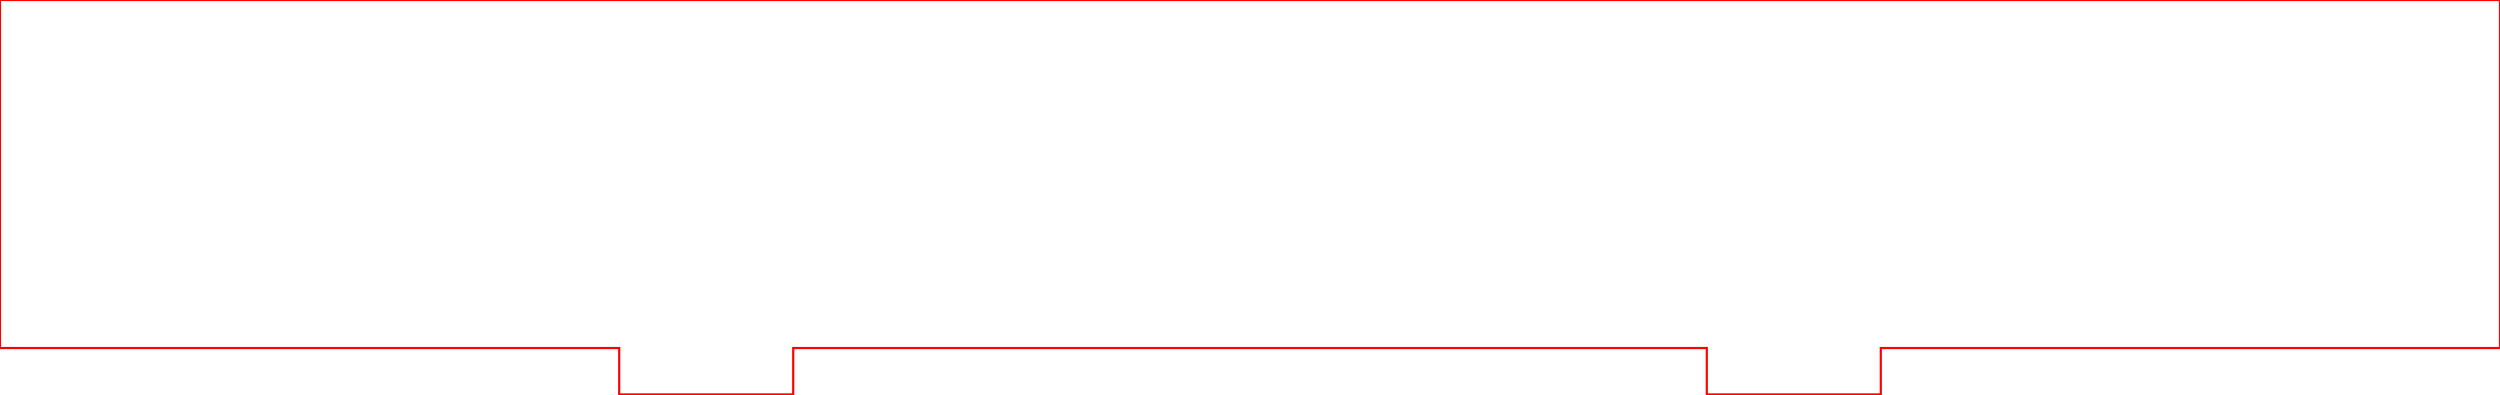
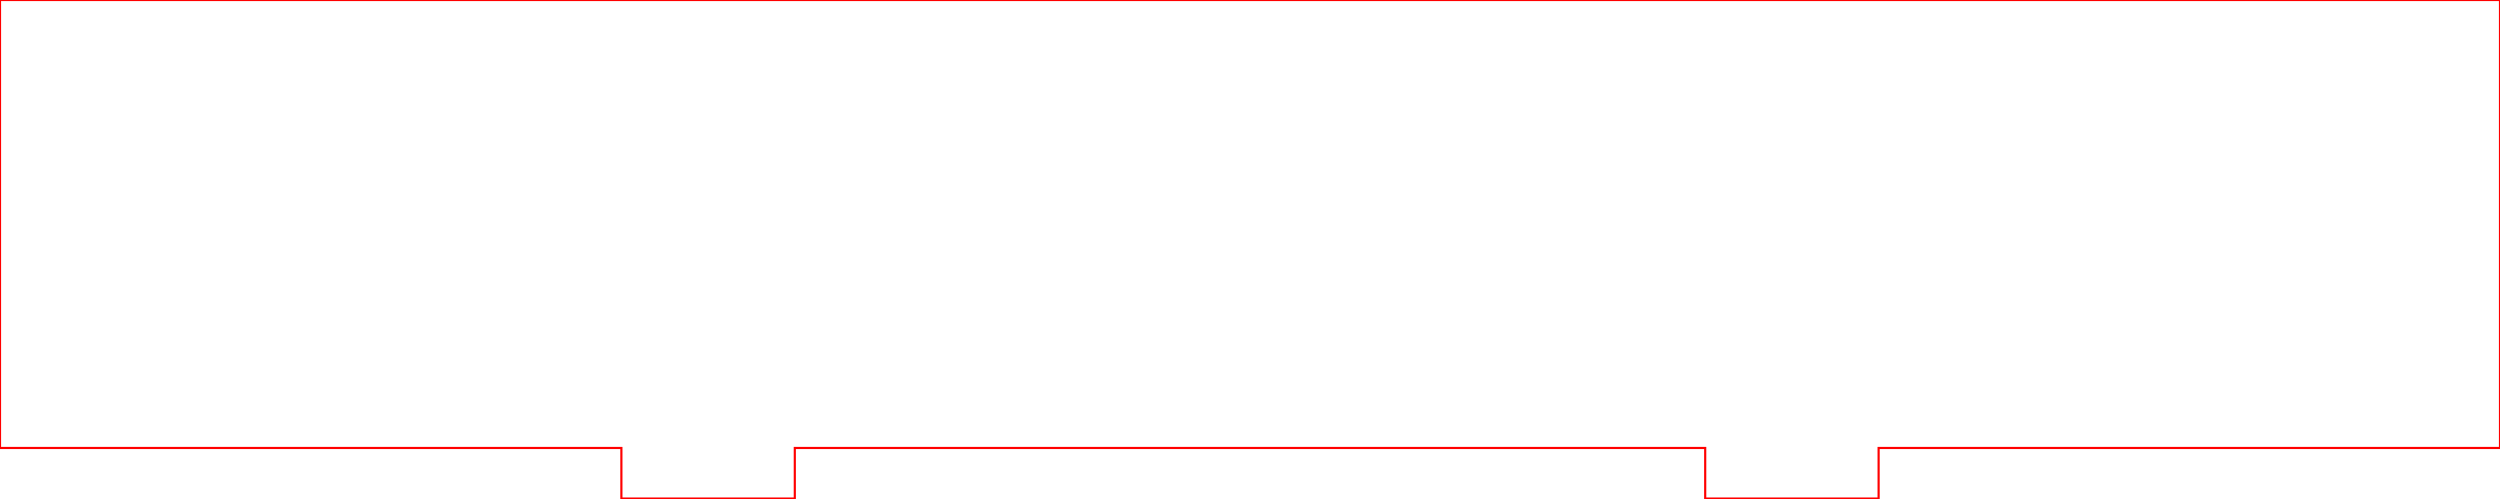
- <svg xmlns="http://www.w3.org/2000/svg" width="172.4mm" height="27.2mm" viewBox="0 0 172.4 27.2">
+ <svg xmlns="http://www.w3.org/2000/svg" width="173mm" height="34.5mm" viewBox="0 0 173 34.5">
  <g>
-     <polygon points="0,0 172.4,0 172.4,24 129.7,24 129.7,27.2 117.7,27.2 117.7,24 54.7,24 54.7,27.2 42.7,27.2 42.7,24 0,24" fill="none" stroke="#ff0000" stroke-width="0.15" />
+     <polygon points="0,0 173,0 173,31 130,31 130,34.5 118,34.5 118,31 55,31 55,34.5 43,34.5 43,31 0,31" fill="none" stroke="#ff0000" stroke-width="0.15" />
  </g>
</svg>
